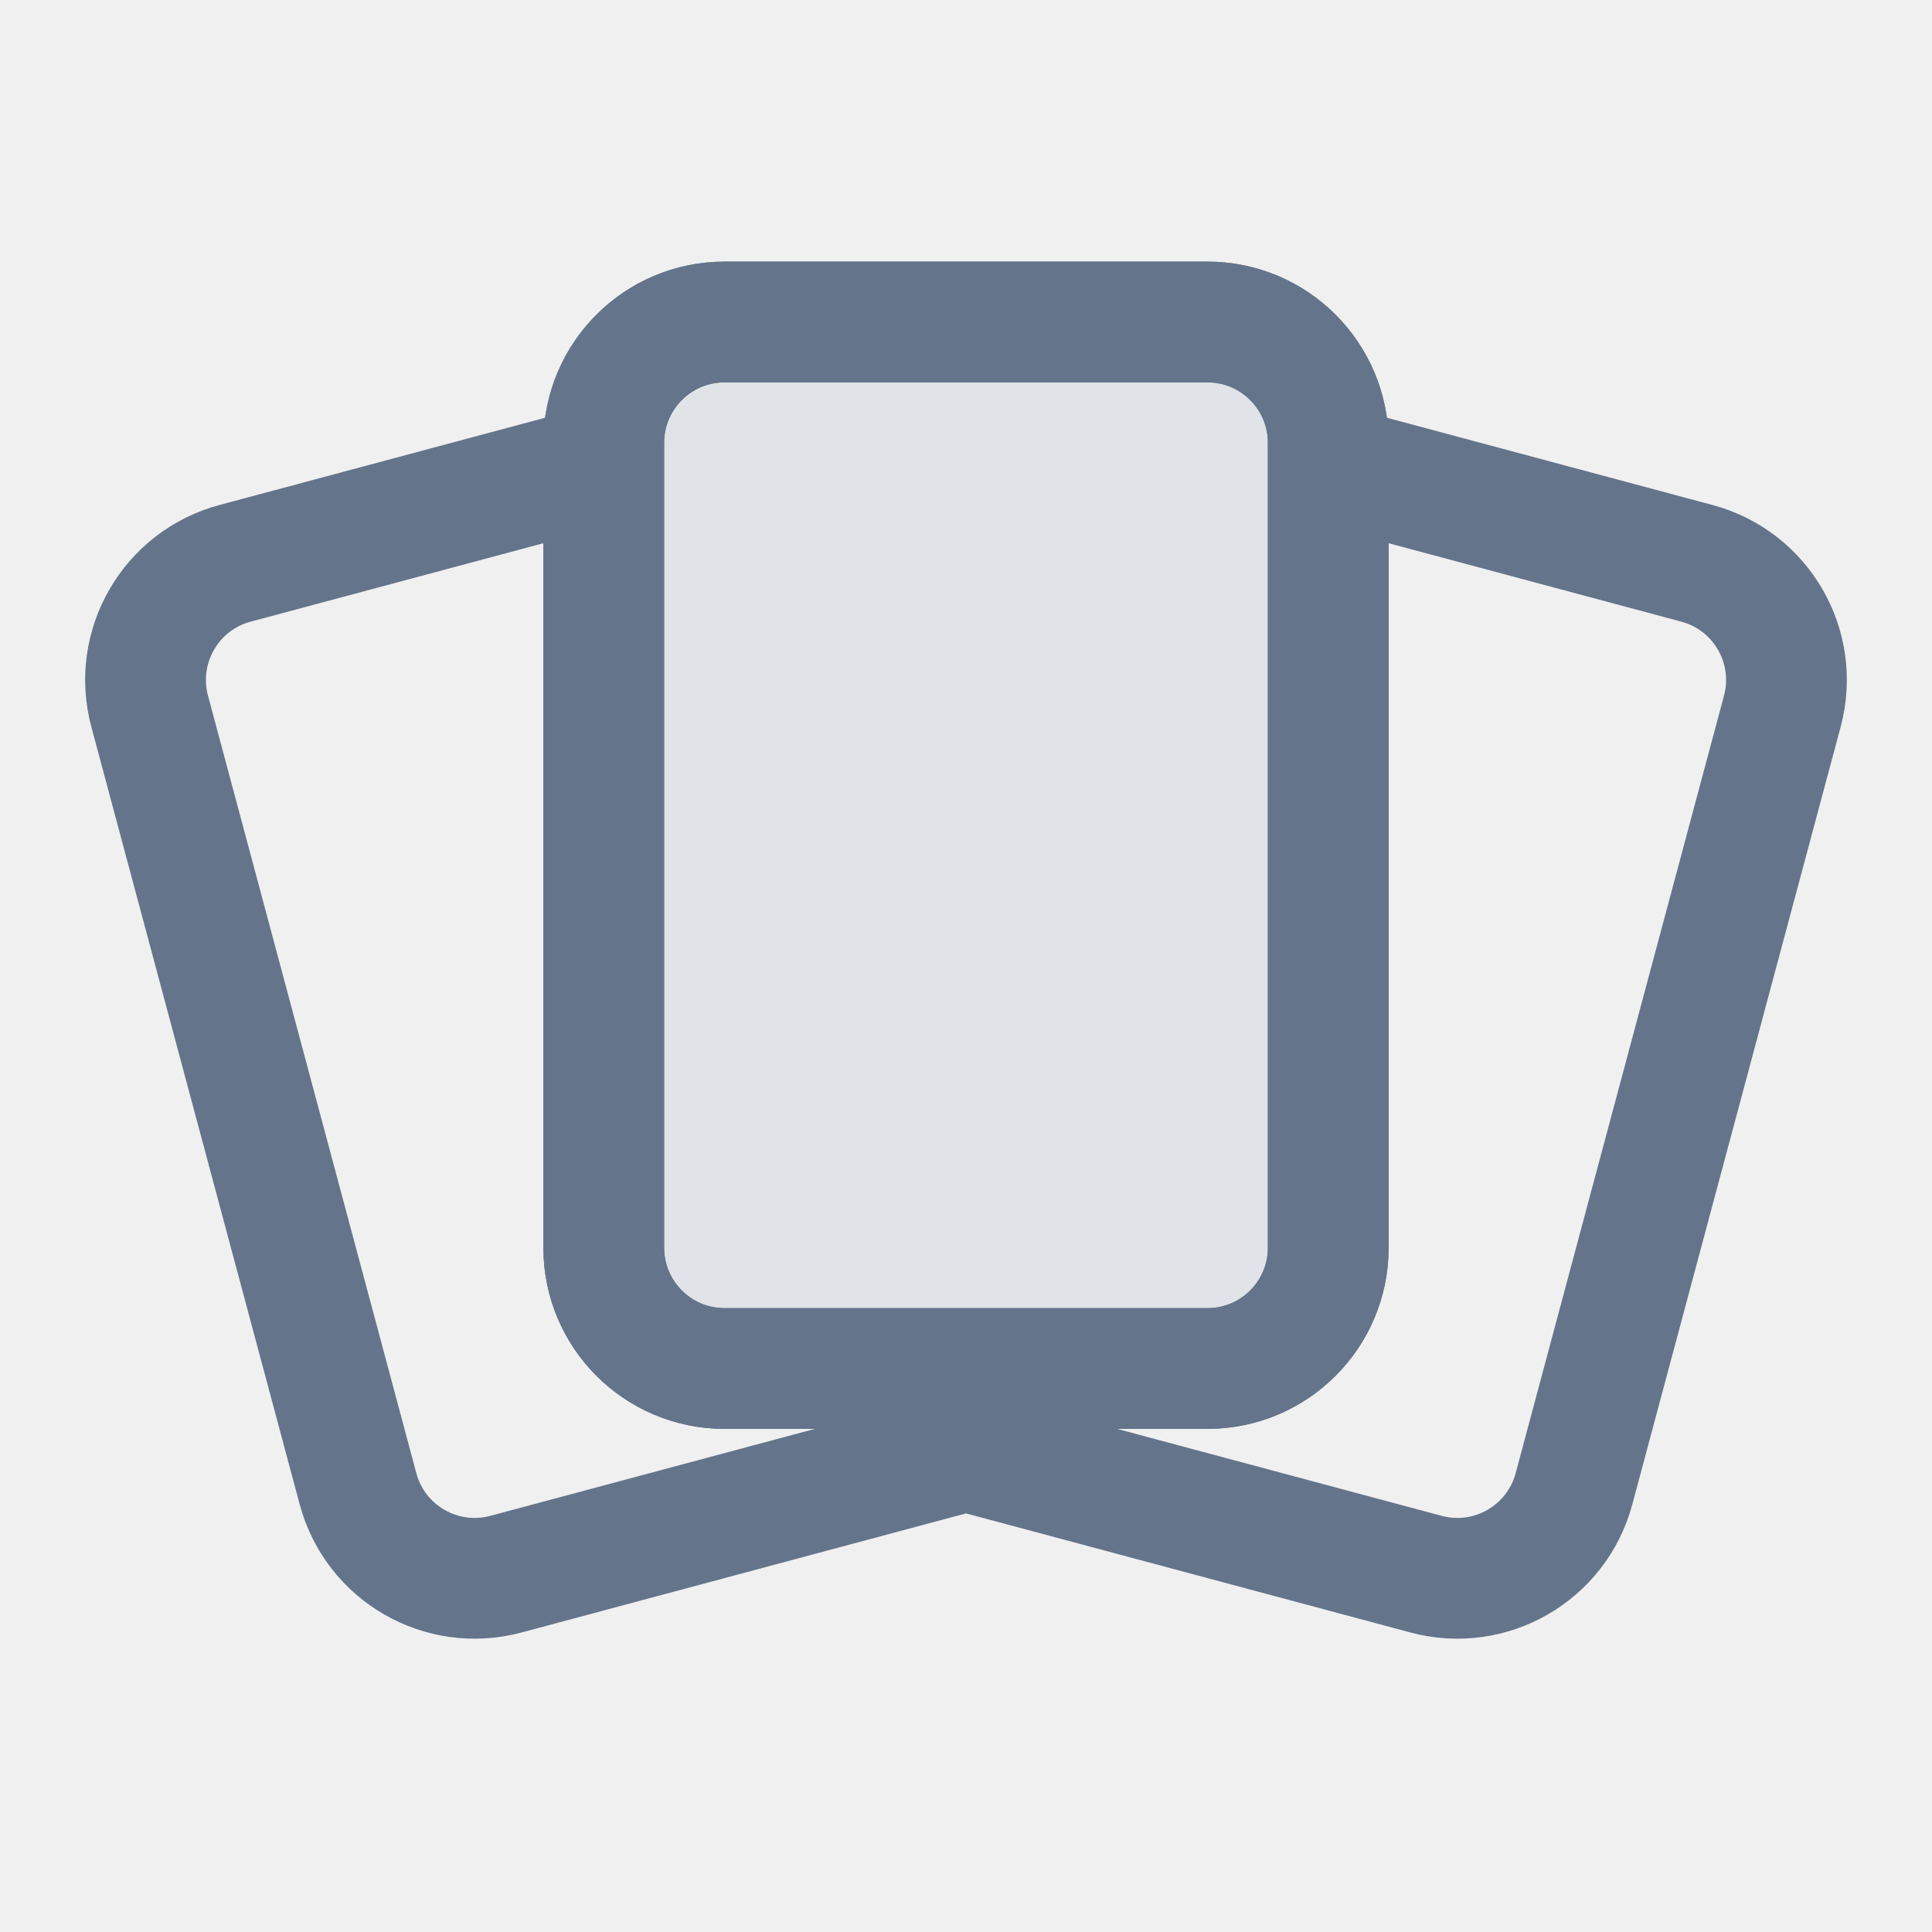
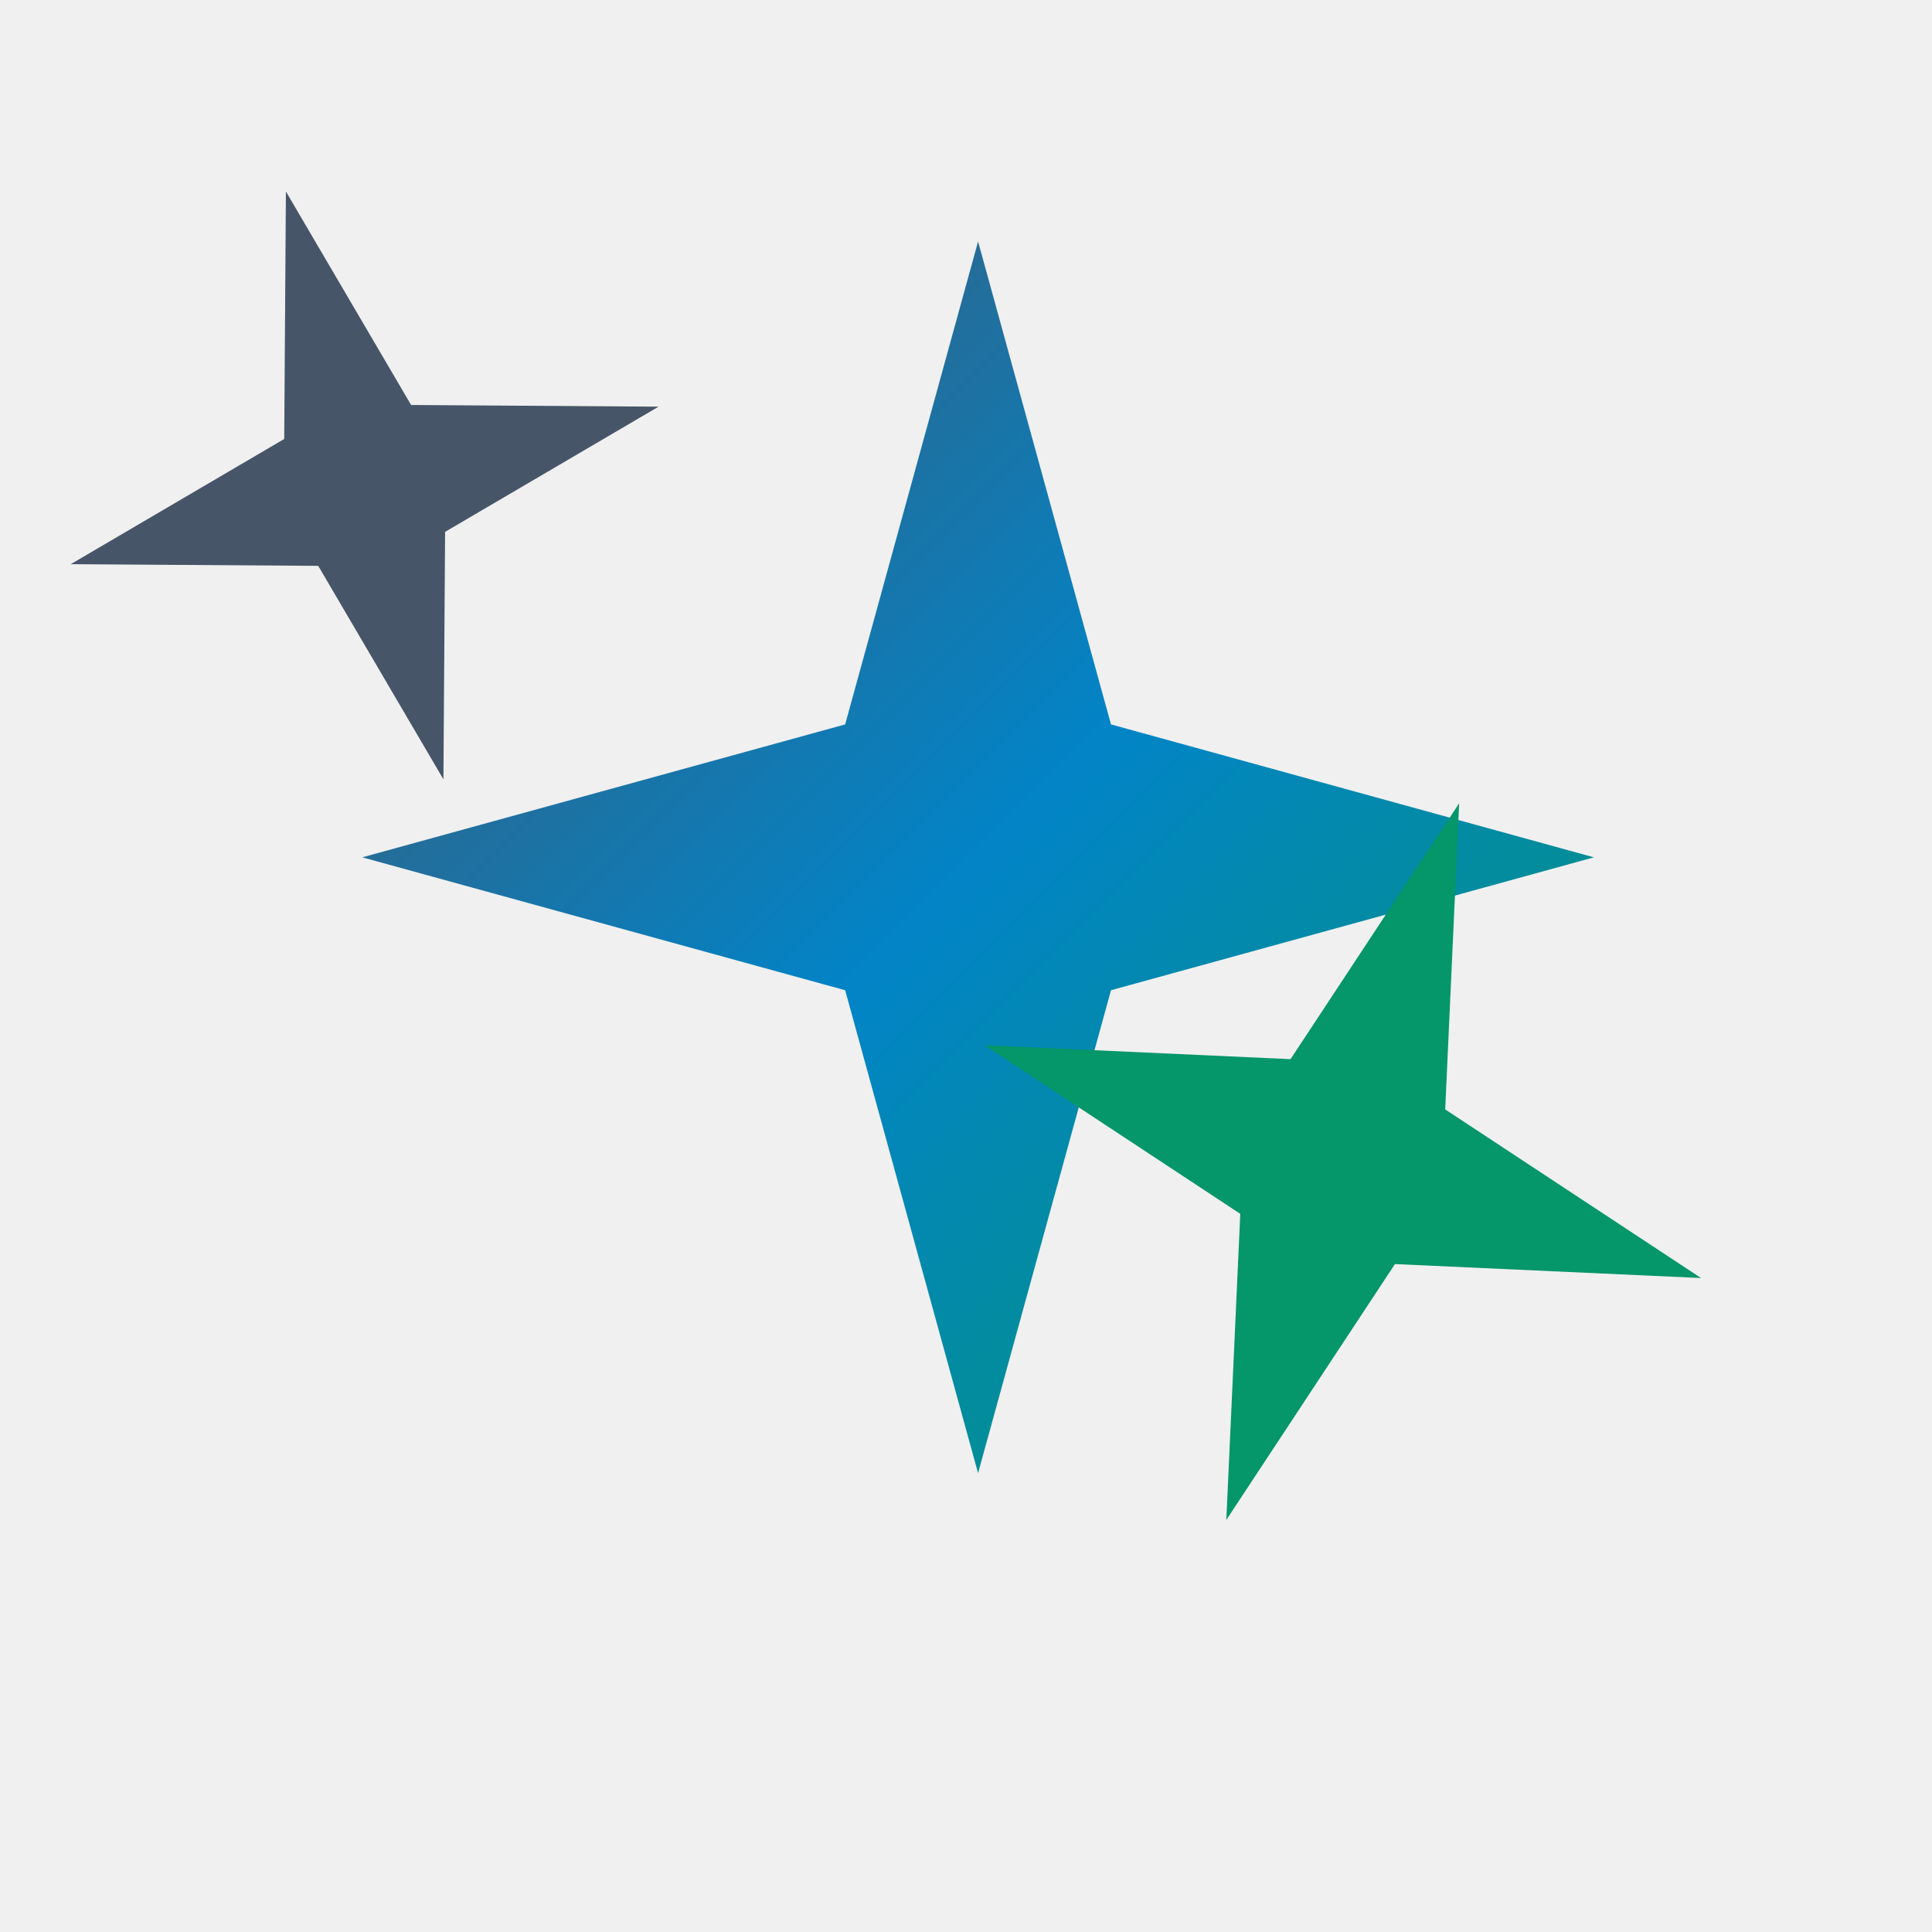
- <svg xmlns="http://www.w3.org/2000/svg" viewBox="0 0 24 24" fill="none" stroke-width="1.5" stroke-linecap="round" stroke-linejoin="round">
-   <style>
-     rect { stroke: #64748b; }
-     .bg { fill: white; }
-     .overlay { fill: #64748b; fill-opacity: 0.2; }
-     @media (prefers-color-scheme: dark) {
-       rect { stroke: #94a3b8; }
-       .bg { fill: #1e293b; }
-       .overlay { fill: #94a3b8; fill-opacity: 0.2; }
-     }
-   </style>
-   <rect x="3" y="6" width="9" height="13" rx="1.5" transform="rotate(-15 7.5 12.5)" />
-   <rect x="12" y="6" width="9" height="13" rx="1.5" transform="rotate(15 16.5 12.5)" />
-   <rect class="bg" x="7.5" y="4" width="9" height="13" rx="1.5" />
-   <rect class="overlay" x="7.5" y="4" width="9" height="13" rx="1.5" />
+ <svg xmlns="http://www.w3.org/2000/svg" viewBox="0 0 32 32" fill="none">
+   <defs>
+     <linearGradient id="hubFavGrad" x1="0" y1="0" x2="24" y2="24" gradientUnits="userSpaceOnUse">
+       <stop offset="0%" stop-color="#475569" />
+       <stop offset="50%" stop-color="#0284c7" />
+       <stop offset="100%" stop-color="#059669" />
+     </linearGradient>
+   </defs>
+   <g transform="translate(6, 4) scale(0.85)">
+     <path d="M12 0L14.59 9.41L24 12L14.59 14.59L12 24L9.41 14.59L0 12L9.41 9.41L12 0Z" fill="url(#hubFavGrad)" />
+   </g>
+   <g transform="translate(1, 3) scale(0.42) rotate(-15 12 12)">
+     <path d="M12 0L14.59 9.41L24 12L14.59 14.59L12 24L9.41 14.59L0 12L9.41 9.41L12 0Z" fill="#475569" />
+   </g>
+   <g transform="translate(16, 13) scale(0.52) rotate(18 12 12)">
+     <path d="M12 0L14.59 9.41L24 12L14.59 14.59L12 24L9.41 14.59L0 12L9.41 9.41L12 0Z" fill="#059669" />
+   </g>
</svg>
